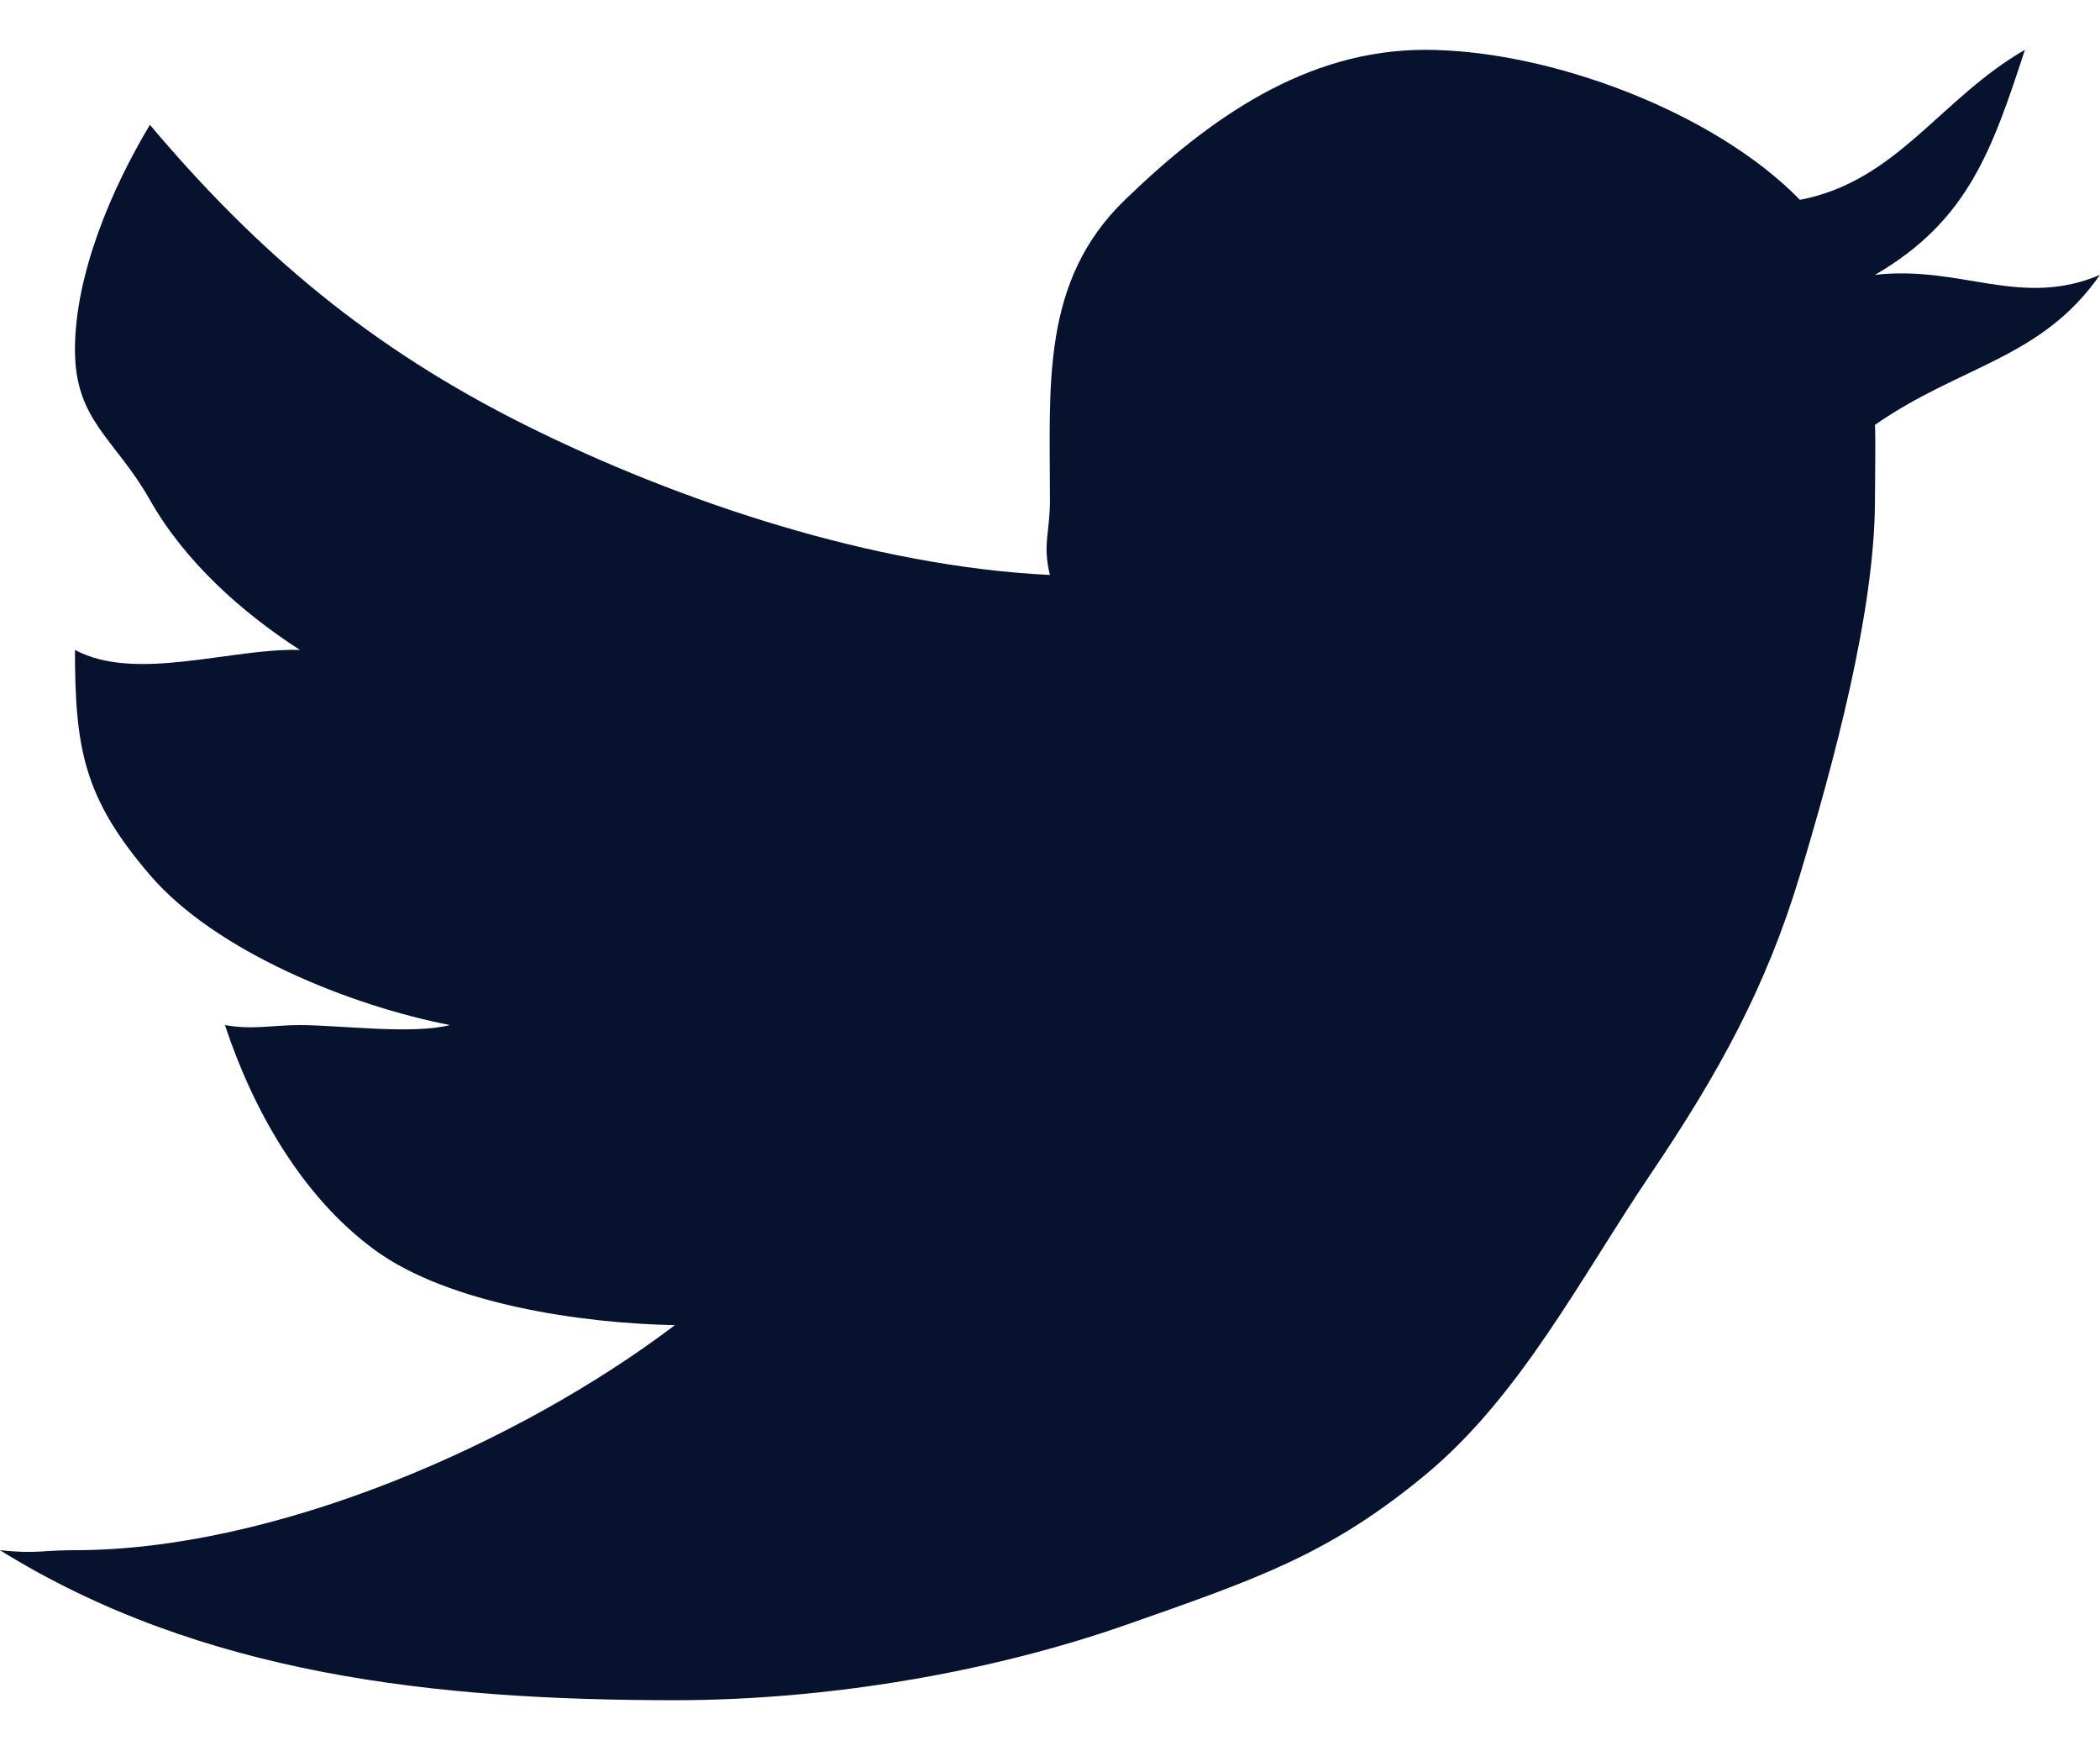
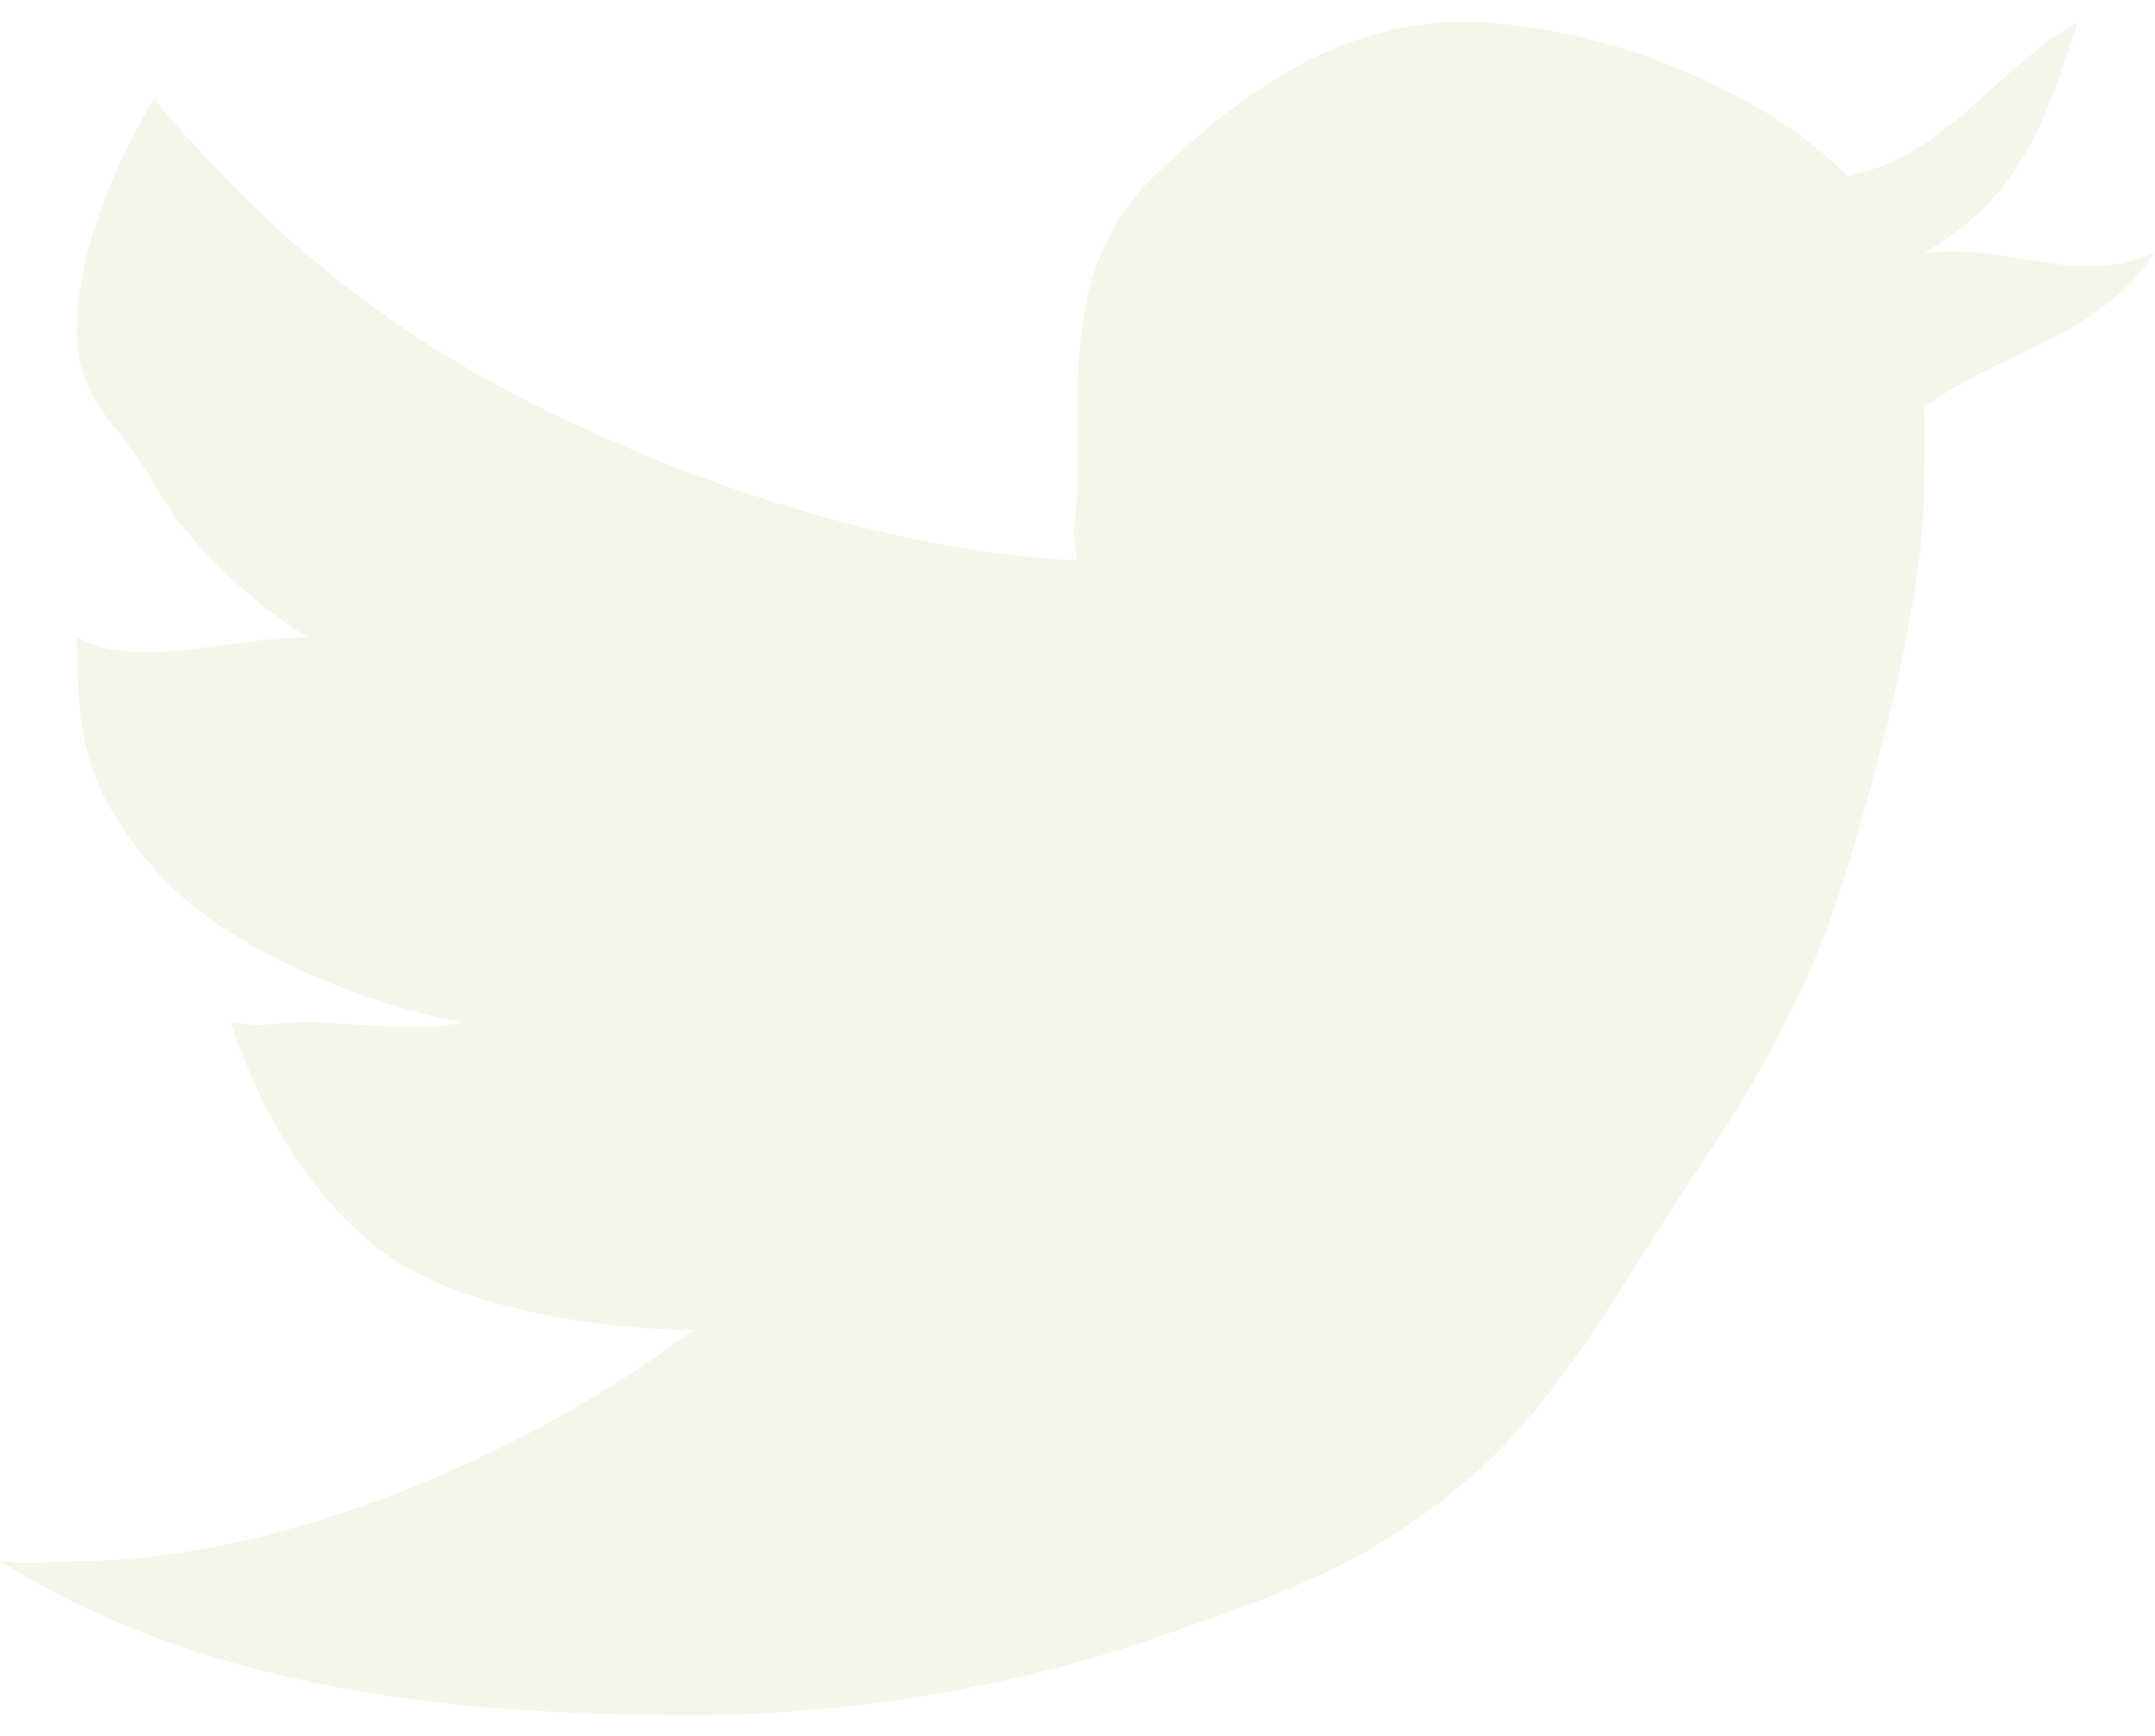
- <svg xmlns="http://www.w3.org/2000/svg" width="36" height="30" viewBox="0 0 36 30" fill="none">
-   <path d="M35.999 4.711C34.996 6.153 33.599 6.265 32.142 7.282C32.156 7.555 32.142 8.224 32.142 8.568C32.142 10.477 31.432 13.082 30.856 14.996C30.28 16.911 29.468 18.389 28.285 20.139C27.102 21.89 26.063 23.931 24.428 25.282C22.792 26.633 21.581 27.05 19.285 27.854C16.988 28.657 14.196 29.139 11.57 29.139C7.472 29.139 3.449 28.708 -0.001 26.568C0.611 26.634 0.723 26.568 1.285 26.568C4.708 26.568 8.878 24.751 11.57 22.711C9.974 22.682 7.69 22.347 6.428 21.425C5.165 20.503 4.331 19.003 3.856 17.568C4.326 17.654 4.684 17.568 5.142 17.568C5.8 17.568 7.076 17.734 7.713 17.568C6.01 17.238 3.693 16.308 2.57 14.996C1.448 13.685 1.285 12.855 1.285 11.139C2.33 11.699 3.957 11.104 5.142 11.139C4.133 10.489 3.162 9.614 2.57 8.568C1.979 7.521 1.285 7.215 1.285 5.996C1.285 4.711 1.905 3.247 2.57 2.139C4.423 4.338 6.362 5.966 8.999 7.282C11.636 8.598 14.978 9.708 17.999 9.854C17.87 9.334 17.999 9.132 17.999 8.568C17.999 6.596 17.842 4.82 19.285 3.425C20.727 2.03 22.389 0.854 24.428 0.854C26.561 0.854 29.395 1.922 30.856 3.425C32.525 3.105 33.257 1.691 34.713 0.854C34.152 2.562 33.743 3.783 32.142 4.711C33.614 4.541 34.642 5.29 35.999 4.711Z" fill="#06122E" />
+ <svg xmlns="http://www.w3.org/2000/svg" width="36" height="29" viewBox="0 0 36 29" fill="none">
+   <path d="M36 4.224C34.998 5.667 33.6 5.779 32.143 6.796C32.157 7.068 32.143 7.738 32.143 8.081C32.143 9.991 31.433 12.596 30.857 14.51C30.281 16.424 29.469 17.902 28.286 19.653C27.103 21.403 26.064 23.445 24.429 24.796C22.793 26.147 21.582 26.564 19.286 27.367C16.989 28.171 14.197 28.653 11.571 28.653C7.473 28.653 3.45 28.222 0 26.081C0.612 26.147 0.724 26.081 1.286 26.081C4.709 26.081 8.879 24.264 11.571 22.224C9.975 22.196 7.691 21.861 6.429 20.939C5.166 20.016 4.332 18.516 3.857 17.081C4.327 17.168 4.685 17.081 5.143 17.081C5.801 17.081 7.077 17.248 7.714 17.081C6.011 16.752 3.694 15.821 2.571 14.51C1.449 13.199 1.286 12.369 1.286 10.653C2.331 11.213 3.958 10.617 5.143 10.653C4.134 10.002 3.162 9.128 2.571 8.081C1.98 7.035 1.286 6.728 1.286 5.51C1.286 4.225 1.906 2.761 2.571 1.653C4.424 3.852 6.363 5.48 9 6.796C11.637 8.112 14.979 9.221 18 9.367C17.871 8.848 18 8.646 18 8.081C18 6.11 17.843 4.334 19.286 2.939C20.728 1.543 22.39 0.367 24.429 0.367C26.562 0.367 29.396 1.435 30.857 2.939C32.526 2.619 33.258 1.204 34.714 0.367C34.153 2.075 33.744 3.297 32.143 4.224C33.615 4.055 34.643 4.803 36 4.224Z" fill="#F6F5E9" />
</svg>
